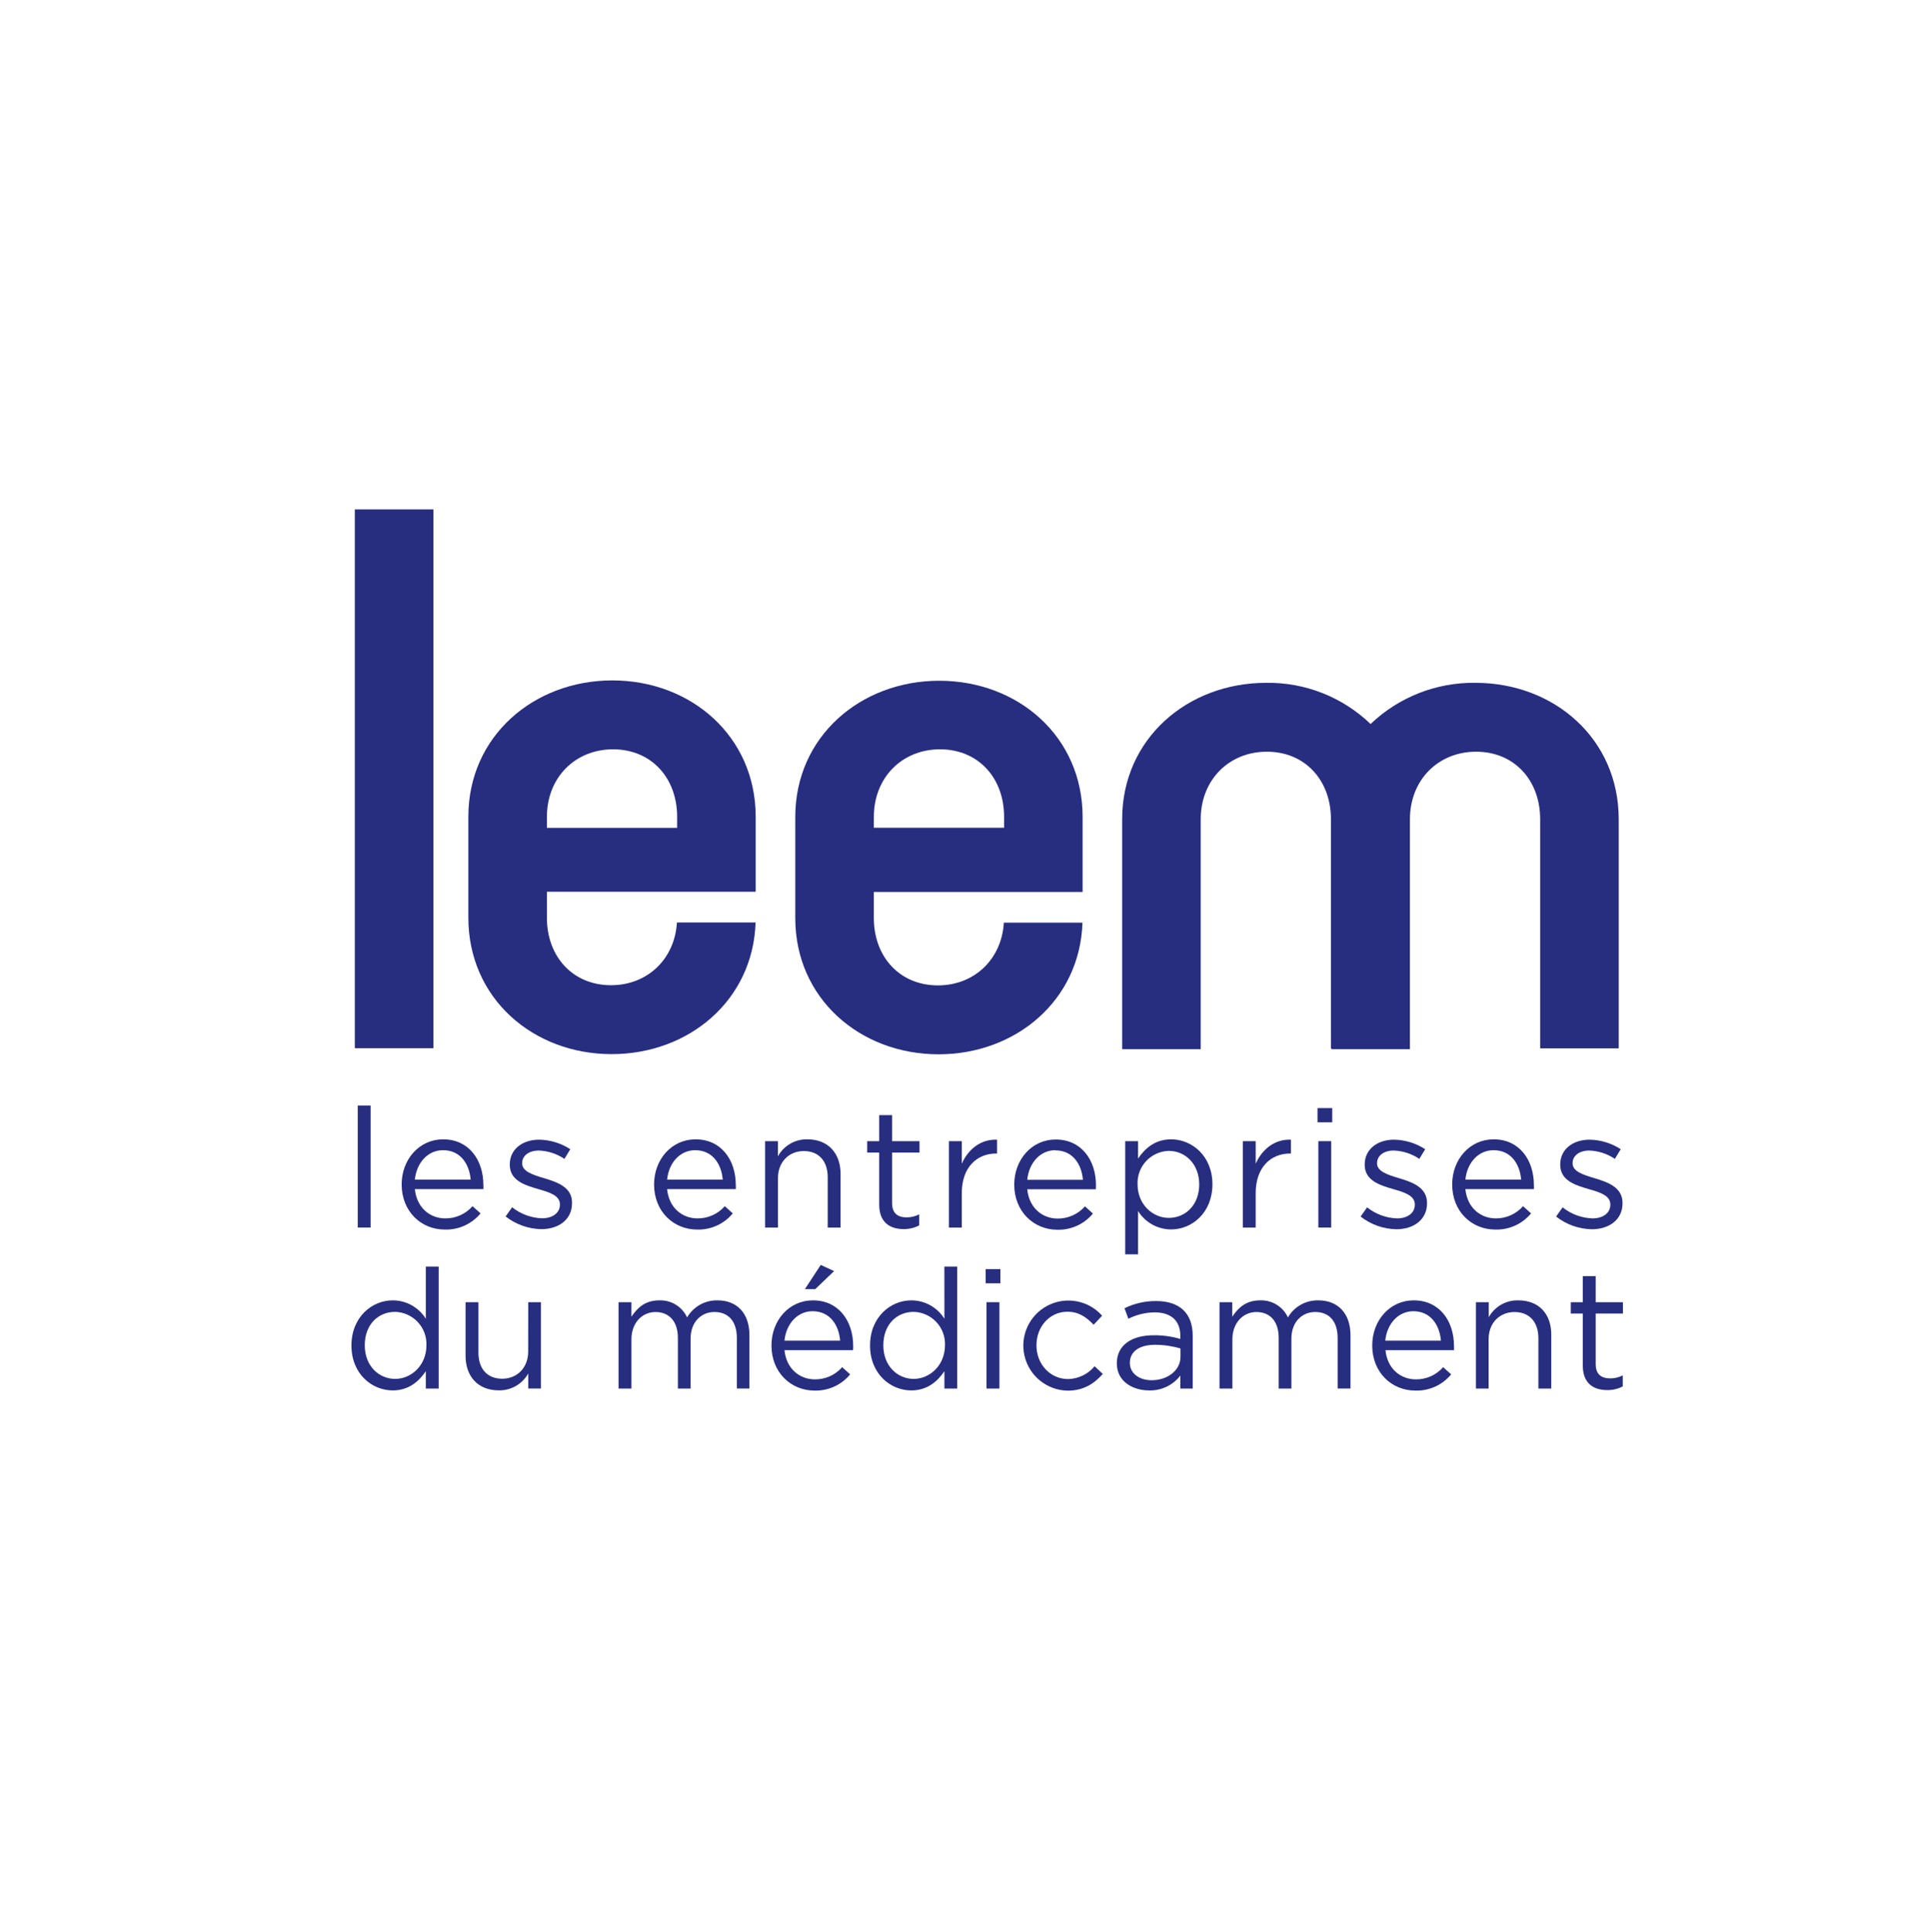
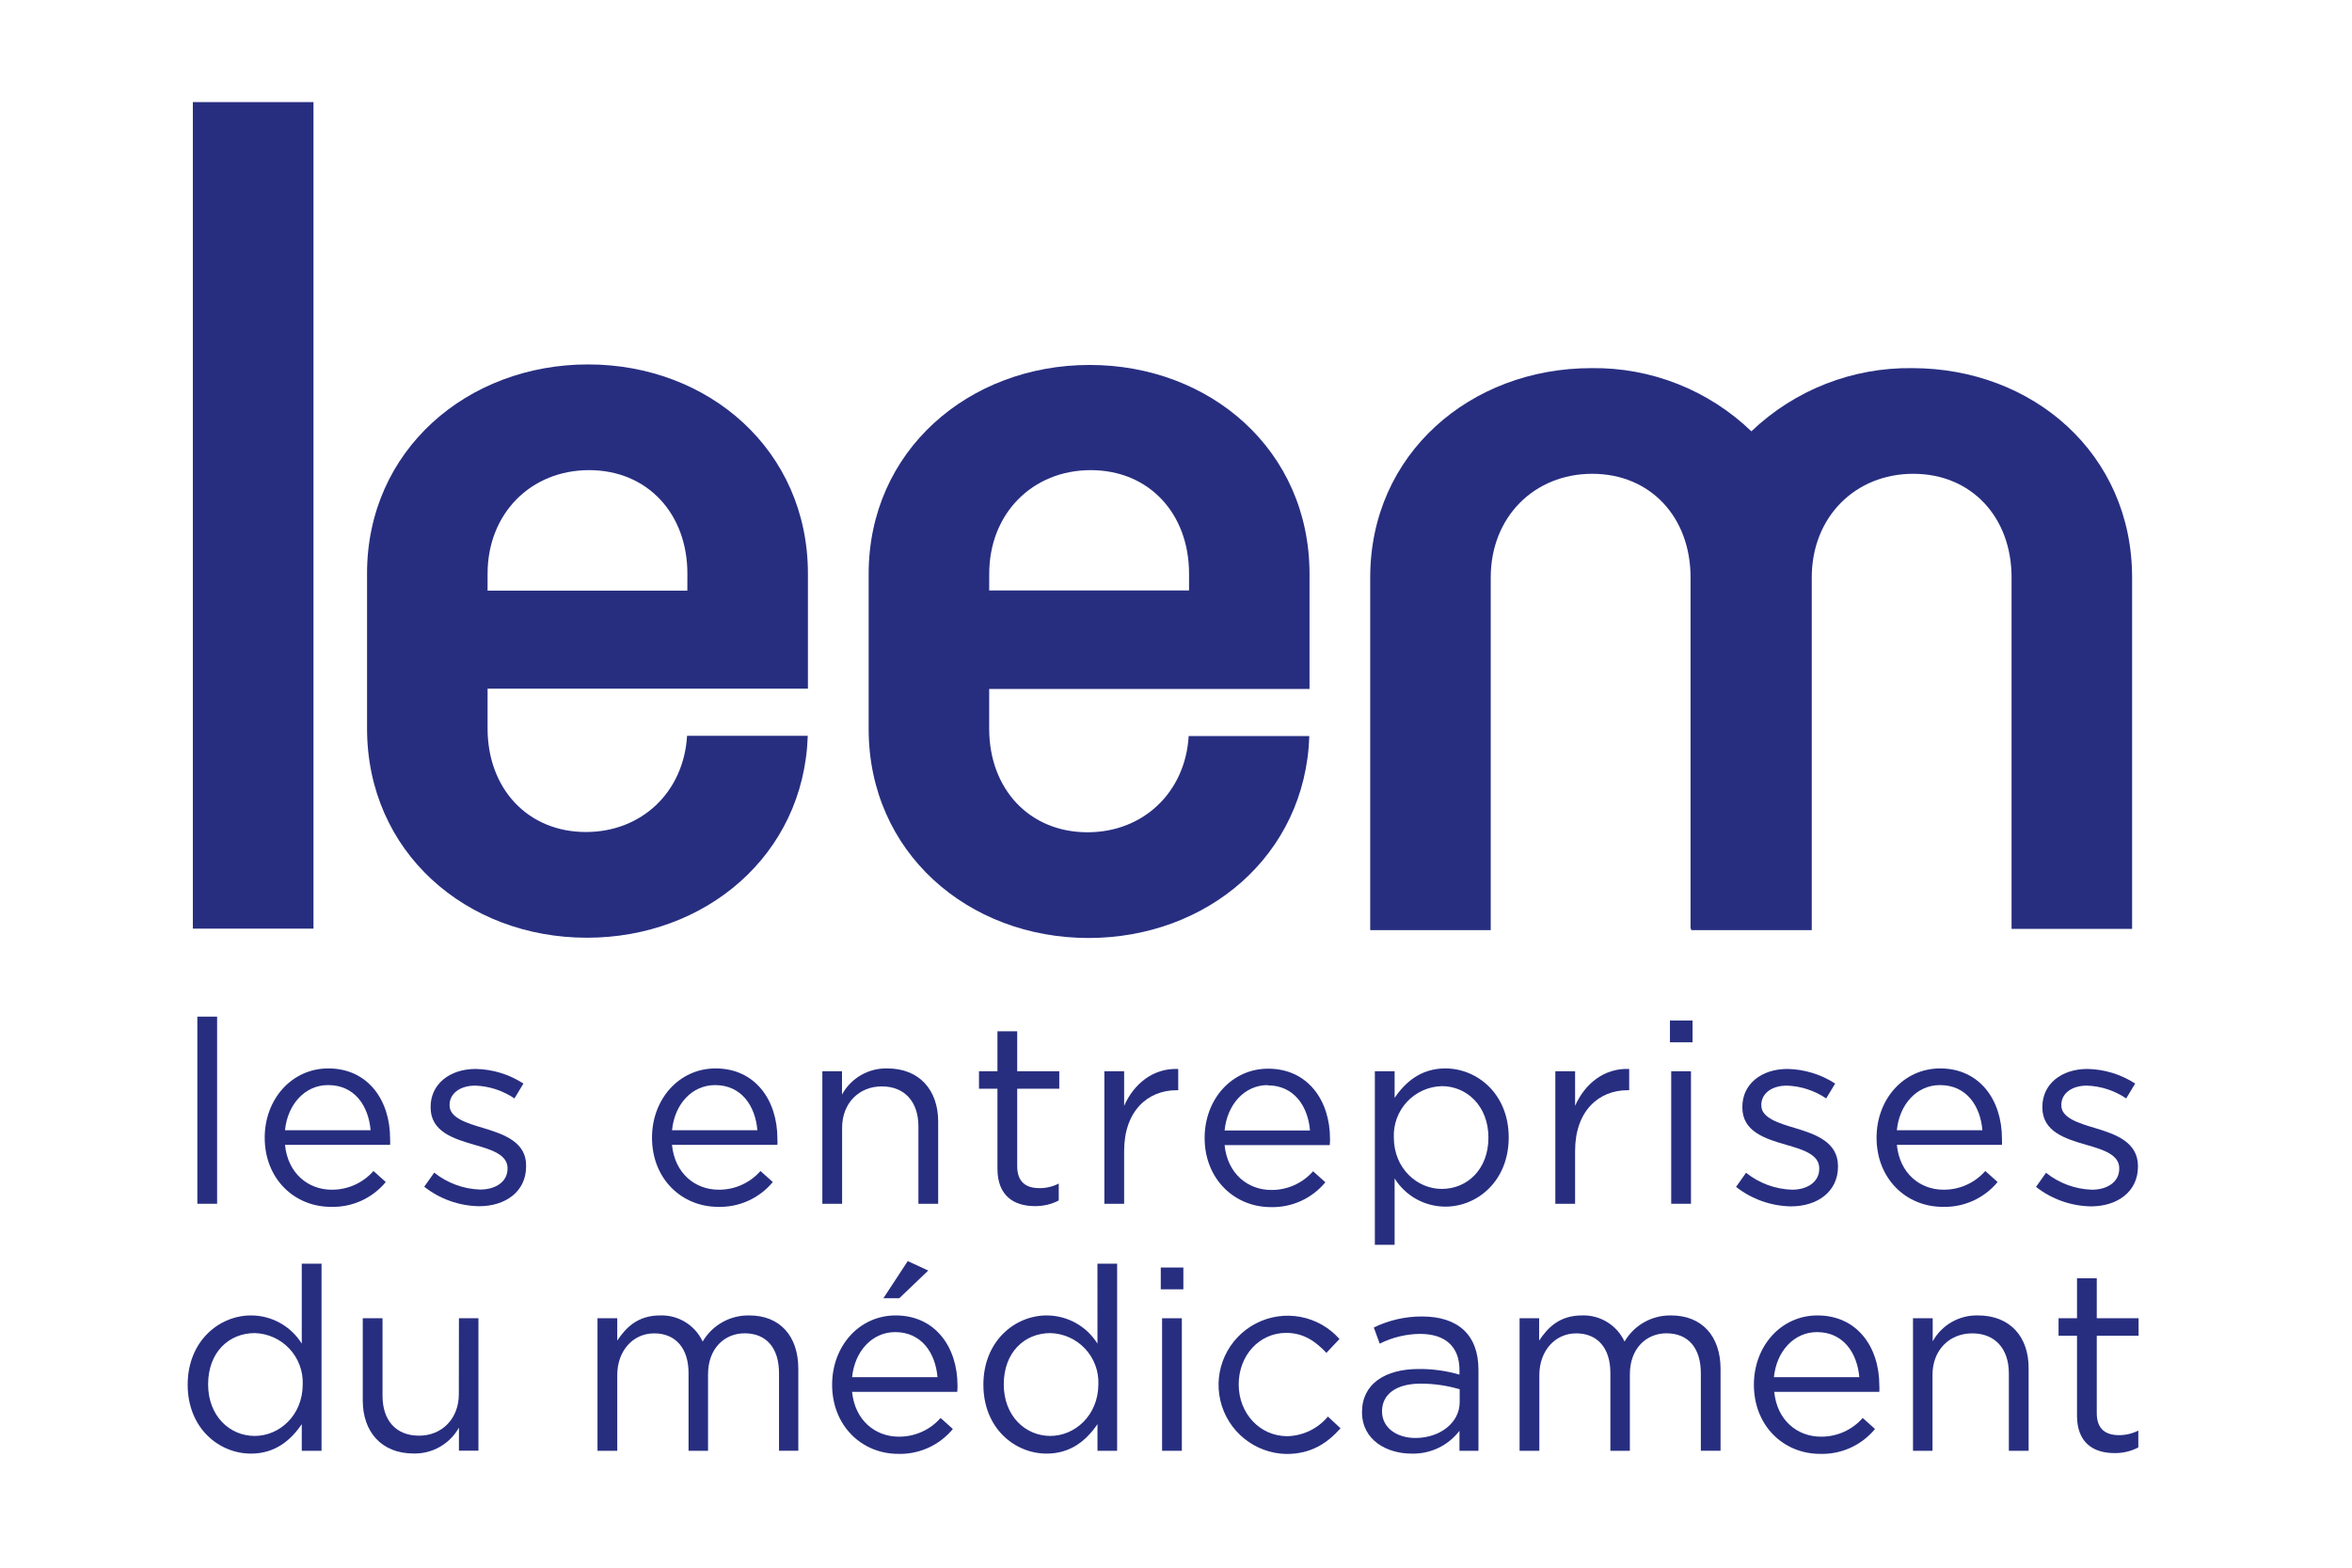
- <svg xmlns="http://www.w3.org/2000/svg" id="Calque_1" data-name="Calque 1" viewBox="0 0 566.93 566.93">
-   <defs>
-     <style>.cls-1{fill:#272e80;}</style>
+ <svg xmlns="http://www.w3.org/2000/svg" id="Calque_1" data-name="Calque 1" viewBox="0 0 450 300" version="1.1" width="450" height="300">
+   <defs id="defs4">
+     <style id="style2">.cls-1{fill:#272e80;}</style>
  </defs>
-   <rect class="cls-1" x="104.16" y="149.54" width="23.08" height="158.17" />
-   <path class="cls-1" d="M352.48,240.5c0-11.53,8.29-19.83,19.42-19.83s18.81,8.3,18.81,19.83v67.26h.13V308H413.9V240.5c0-11.53,8.29-19.83,19.42-19.83s18.81,8.3,18.81,19.83v67.26h23.06V240.5c0-23.67-19-40.05-42.07-40.05a43.68,43.68,0,0,0-30.77,12.09,43.3,43.3,0,0,0-30.65-12.09c-23.06,0-42.28,16.38-42.28,40.05V308h23.06Z" />
-   <path class="cls-1" d="M179.77,199.74c-23.06,0-42.28,16.38-42.28,40v29.66c0,23.67,19,40.05,42.07,40.05,22.61,0,41.5-15.74,42.25-38.64H198.72c-.65,10.78-8.69,18.41-19.36,18.41-11.12,0-18.81-8.29-18.81-19.82v-7.61h61.29v-22C221.84,216.12,202.82,199.74,179.77,199.74Zm19,43.29H160.55v-3.24c0-11.53,8.29-19.82,19.42-19.82s18.81,8.29,18.81,19.82Z" />
-   <path class="cls-1" d="M275.53,309.5c22.6,0,41.49-15.74,42.24-38.64H294.69c-.65,10.78-8.69,18.41-19.36,18.41-11.13,0-18.81-8.29-18.81-19.82v-7.61h61.29v-22c0-23.67-19-40-42.08-40s-42.27,16.38-42.27,40v29.66C233.46,293.12,252.48,309.5,275.53,309.5Zm-19-69.71c0-11.53,8.29-19.82,19.42-19.82s18.81,8.29,18.81,19.82V243H256.52Z" />
-   <rect class="cls-1" x="105.02" y="324.55" width="3.78" height="35.81" />
-   <path class="cls-1" d="M141.07,356.2l-2.35-2.11a10.54,10.54,0,0,1-8,3.58c-4.46,0-8.39-3.09-8.93-8.59H141.9a10.05,10.05,0,0,0,0-1.18c0-7.45-4.31-13.44-11.82-13.44-7,0-12.17,5.89-12.17,13.25,0,7.9,5.7,13.24,12.66,13.24A13.1,13.1,0,0,0,141.07,356.2Zm-11-18.55c5.06,0,7.7,4,8.1,8.64H121.79C122.28,341.33,125.62,337.65,130,337.65Z" />
-   <path class="cls-1" d="M159.81,345.89c-3.39-1-6.53-2-6.53-4.36v-.1c0-2.11,1.92-3.68,4.91-3.68a14.32,14.32,0,0,1,7.5,2.45l1.72-2.84a17.3,17.3,0,0,0-9.12-2.8c-5,0-8.64,2.9-8.64,7.26v.1c0,4.66,4.42,6,8.39,7.16,3.34.93,6.33,1.92,6.33,4.47v.09c0,2.46-2.21,4-5.25,4a14.84,14.84,0,0,1-8.78-3.24l-1.91,2.7a17.45,17.45,0,0,0,10.49,3.73c5.06,0,9-2.8,9-7.61v-.1C168,348.59,163.73,347.07,159.81,345.89Z" />
-   <path class="cls-1" d="M216,347.9c0-7.45-4.32-13.44-11.82-13.44-7,0-12.17,5.89-12.17,13.25,0,7.9,5.69,13.24,12.66,13.24a13.1,13.1,0,0,0,10.45-4.75l-2.36-2.11a10.51,10.51,0,0,1-8,3.58c-4.47,0-8.39-3.09-8.93-8.59H216A10.05,10.05,0,0,0,216,347.9Zm-20.16-1.61c.49-5,3.82-8.64,8.24-8.64,5.05,0,7.7,4,8.09,8.64Z" />
-   <path class="cls-1" d="M228.38,345.84c0-4.75,3.24-7.94,7.6-7.94s7,2.94,7,7.65v14.82h3.78V344.62c0-6-3.59-10.16-9.72-10.16a9.61,9.61,0,0,0-8.68,5V335H224.6v25.37h3.78Z" />
-   <path class="cls-1" d="M258.1,353.64c0,5.15,3.09,7.17,7.17,7.17a9.6,9.6,0,0,0,4.56-1.08v-3.24a7.94,7.94,0,0,1-3.68.88c-2.55,0-4.27-1.13-4.27-4.22V338.34h8.05V335h-8.05v-7.65H258.1V335h-3.53v3.34h3.53Z" />
-   <path class="cls-1" d="M292.69,338.63v-4.07c-4.81-.19-8.49,2.85-10.35,7.06V335h-3.78v25.37h3.78V350.26c0-7.65,4.51-11.63,10.05-11.63Z" />
-   <path class="cls-1" d="M310.39,361a13.1,13.1,0,0,0,10.45-4.75l-2.35-2.11a10.52,10.52,0,0,1-8,3.58c-4.46,0-8.39-3.09-8.93-8.59h20.12a10.05,10.05,0,0,0,.05-1.18c0-7.45-4.32-13.44-11.83-13.44-7,0-12.16,5.89-12.16,13.25C297.74,355.61,303.43,361,310.39,361Zm-.58-23.3c5.05,0,7.7,4,8.09,8.64H301.56C302.05,341.33,305.39,337.65,309.81,337.65Z" />
-   <path class="cls-1" d="M343.8,334.46c-4.66,0-7.65,2.6-9.71,5.64V335h-3.78v33.21h3.78v-12.7a11.45,11.45,0,0,0,9.71,5.4c6.13,0,12.12-4.91,12.12-13.25S349.88,334.46,343.8,334.46Zm-.69,23.06c-4.71,0-9.17-3.92-9.17-9.86a9.43,9.43,0,0,1,9.17-9.81c4.81,0,8.93,3.82,8.93,9.86S348,357.52,343.11,357.52Z" />
-   <path class="cls-1" d="M364.84,335v25.37h3.78V350.26c0-7.65,4.51-11.63,10.05-11.63h.3v-4.07c-4.81-.19-8.49,2.85-10.35,7.06V335Z" />
-   <rect class="cls-1" x="386.77" y="325.29" width="4.32" height="4.17" />
-   <rect class="cls-1" x="387.01" y="335" width="3.78" height="25.36" />
-   <path class="cls-1" d="M410.12,357.67a14.85,14.85,0,0,1-8.79-3.24l-1.91,2.7a17.5,17.5,0,0,0,10.5,3.73c5.05,0,9-2.8,9-7.61v-.1c0-4.56-4.22-6.08-8.15-7.26-3.38-1-6.52-2-6.52-4.36v-.1c0-2.11,1.91-3.68,4.9-3.68a14.35,14.35,0,0,1,7.51,2.45l1.72-2.84a17.34,17.34,0,0,0-9.13-2.8c-5,0-8.63,2.9-8.63,7.26v.1c0,4.66,4.41,6,8.39,7.16,3.33.93,6.32,1.92,6.32,4.47v.09C415.36,356.1,413.16,357.67,410.12,357.67Z" />
-   <path class="cls-1" d="M449.46,356.2l-2.36-2.11a10.52,10.52,0,0,1-8,3.58c-4.46,0-8.38-3.09-8.92-8.59h20.11a10.05,10.05,0,0,0,0-1.18c0-7.45-4.32-13.44-11.82-13.44-7,0-12.17,5.89-12.17,13.25,0,7.9,5.69,13.24,12.66,13.24A13.13,13.13,0,0,0,449.46,356.2Zm-11-18.55c5.05,0,7.7,4,8.09,8.64H430.18C430.67,341.33,434,337.65,438.42,337.65Z" />
-   <path class="cls-1" d="M467.5,357.67a14.84,14.84,0,0,1-8.78-3.24l-1.91,2.7a17.5,17.5,0,0,0,10.5,3.73c5.05,0,9-2.8,9-7.61v-.1c0-4.56-4.21-6.08-8.14-7.26-3.38-1-6.52-2-6.52-4.36v-.1c0-2.11,1.91-3.68,4.9-3.68a14.35,14.35,0,0,1,7.51,2.45l1.72-2.84a17.34,17.34,0,0,0-9.13-2.8c-5,0-8.63,2.9-8.63,7.26v.1c0,4.66,4.41,6,8.39,7.16,3.33.93,6.32,1.92,6.32,4.47v.09C472.75,356.1,470.55,357.67,467.5,357.67Z" />
-   <path class="cls-1" d="M125,387.13a11.42,11.42,0,0,0-9.71-5.4c-6.09,0-12.12,4.91-12.12,13.25s6,13.19,12.12,13.19c4.66,0,7.65-2.6,9.71-5.64v5.1h3.78V371.82H125Zm-9,17.66c-4.8,0-8.92-3.83-8.92-9.86,0-6.18,4-9.82,8.92-9.82a9.45,9.45,0,0,1,9.18,9.82C125.18,400.86,120.71,404.79,116,404.79Z" />
-   <path class="cls-1" d="M155.05,396.79c0,4.76-3.29,7.95-7.6,7.95-4.47,0-7-2.95-7-7.66V382.27h-3.78V398c0,6,3.58,10.15,9.72,10.15a9.68,9.68,0,0,0,8.68-4.95v4.41h3.73V382.27h-3.73Z" />
-   <path class="cls-1" d="M210.63,381.73a10.11,10.11,0,0,0-8.93,5,8.64,8.64,0,0,0-8.15-5c-4.26,0-6.52,2.31-8.19,4.81v-4.27h-3.78v25.36h3.78V393.16c0-4.66,3-8,7.07-8S199,388,199,392.72v14.91h3.73V393c0-5,3.19-7.85,7-7.85,4.12,0,6.58,2.75,6.58,7.66v14.81H220v-15.7C220,385.65,216.46,381.73,210.63,381.73Z" />
-   <path class="cls-1" d="M238.63,381.73c-7,0-12.16,5.89-12.16,13.25,0,7.89,5.69,13.24,12.65,13.24a13.08,13.08,0,0,0,10.45-4.76l-2.35-2.11a10.5,10.5,0,0,1-8,3.58c-4.46,0-8.39-3.09-8.93-8.58h20.12a10.14,10.14,0,0,0,.05-1.18C250.46,387.71,246.14,381.73,238.63,381.73Zm-8.34,11.82c.49-4.95,3.83-8.63,8.24-8.63,5.06,0,7.71,4,8.1,8.63Z" />
-   <polygon class="cls-1" points="236.28 378.44 239.32 378.44 244.86 373.14 240.94 371.33 236.28 378.44" />
-   <path class="cls-1" d="M277.24,387.13a11.46,11.46,0,0,0-9.72-5.4c-6.08,0-12.11,4.91-12.11,13.25s6,13.19,12.11,13.19c4.66,0,7.66-2.6,9.72-5.64v5.1H281V371.82h-3.77Zm-9,17.66c-4.81,0-8.93-3.83-8.93-9.86,0-6.18,4-9.82,8.93-9.82a9.44,9.44,0,0,1,9.17,9.82C277.38,400.86,272.92,404.79,268.21,404.79Z" />
-   <rect class="cls-1" x="289.35" y="372.56" width="4.32" height="4.17" />
-   <rect class="cls-1" x="289.6" y="382.27" width="3.78" height="25.36" />
-   <path class="cls-1" d="M313.58,404.84c-5.3,0-9.32-4.37-9.32-9.91s3.93-9.86,9.08-9.86c3.43,0,5.69,1.71,7.7,3.82l2.5-2.65a13.23,13.23,0,1,0-10.15,22c4.75,0,7.8-2.06,10.35-4.91l-2.41-2.25A10.45,10.45,0,0,1,313.58,404.84Z" />
-   <path class="cls-1" d="M339.33,381.93a20.88,20.88,0,0,0-9.22,2.11l1.13,3.09a17.64,17.64,0,0,1,7.7-1.87c4.76,0,7.56,2.36,7.56,6.92v.88a26.91,26.91,0,0,0-7.8-1.08c-6.43,0-10.85,2.85-10.85,8.24s4.76,7.95,9.47,7.95a11.14,11.14,0,0,0,9.18-4.36v3.82h3.63v-15.5C350.13,385.46,346.25,381.93,339.33,381.93Zm7.21,16.38c0,4-3.82,6.87-8.48,6.87-3.44,0-6.38-1.87-6.38-5.1s2.65-5.3,7.41-5.3a26.37,26.37,0,0,1,7.45,1.08Z" />
-   <path class="cls-1" d="M387,381.73a10.1,10.1,0,0,0-8.92,5,8.64,8.64,0,0,0-8.15-5c-4.27,0-6.52,2.31-8.19,4.81v-4.27H358v25.36h3.78V393.16c0-4.66,3-8,7.06-8s6.53,2.8,6.53,7.56v14.91h3.73V393c0-5,3.19-7.85,7-7.85,4.12,0,6.58,2.75,6.58,7.66v14.81h3.77v-15.7C396.43,385.65,392.85,381.73,387,381.73Z" />
-   <path class="cls-1" d="M415,381.73c-7,0-12.17,5.89-12.17,13.25,0,7.89,5.69,13.24,12.66,13.24A13.08,13.08,0,0,0,426,403.46l-2.35-2.11a10.52,10.52,0,0,1-8,3.58c-4.47,0-8.39-3.09-8.93-8.58h20.11a10.14,10.14,0,0,0,0-1.18C426.84,387.71,422.53,381.73,415,381.73Zm-8.34,11.82c.49-4.95,3.83-8.63,8.24-8.63,5.05,0,7.7,4,8.1,8.63Z" />
-   <path class="cls-1" d="M445.73,381.73a9.62,9.62,0,0,0-8.69,4.95v-4.41h-3.77v25.36H437V393.11c0-4.76,3.24-7.95,7.61-7.95s7,2.95,7,7.66v14.81h3.78V391.88C455.44,385.85,451.86,381.73,445.73,381.73Z" />
-   <path class="cls-1" d="M476.43,385.61v-3.34h-8v-7.65h-3.78v7.65h-3.53v3.34h3.53v15.3c0,5.15,3.09,7.16,7.16,7.16a9.5,9.5,0,0,0,4.57-1.08v-3.23a8.07,8.07,0,0,1-3.68.88c-2.55,0-4.27-1.13-4.27-4.22V385.61Z" />
+   <rect class="cls-1" x="36.897" y="19.538" width="23.08" height="158.17" id="rect8" style="fill:#272e80" />
+   <path class="cls-1" d="m 285.217,110.498 c 0,-11.53 8.29,-19.83 19.42,-19.83 11.13,0 18.81,8.3 18.81,19.83 v 67.26 h 0.13 v 0.24 h 23.06 v -67.5 c 0,-11.53 8.29,-19.83 19.42,-19.83 11.13,0 18.81,8.3 18.81,19.83 v 67.26 h 23.06 v -67.26 c 0,-23.67 -19,-40.05 -42.07,-40.05 a 43.68,43.68 0 0 0 -30.77,12.09 43.3,43.3 0 0 0 -30.65,-12.09 c -23.06,0 -42.28,16.38 -42.28,40.05 v 67.5 h 23.06 z" id="path10" style="fill:#272e80" />
+   <path class="cls-1" d="m 112.507,69.738 c -23.06,0 -42.28,16.38 -42.28,40 v 29.66 c 0,23.67 19,40.05 42.07,40.05 22.61,0 41.5,-15.74 42.25,-38.64 h -23.09 c -0.65,10.78 -8.69,18.41 -19.36,18.41 -11.12,0 -18.81,-8.29 -18.81,-19.82 v -7.61 h 61.29 v -22 c 0,-23.67 -19.02,-40.05 -42.07,-40.05 z m 19,43.29 H 93.287 v -3.24 c 0,-11.53 8.29,-19.82 19.42,-19.82 11.13,0 18.81,8.29 18.81,19.82 z" id="path12" style="fill:#272e80" />
+   <path class="cls-1" d="m 208.267,179.498 c 22.6,0 41.49,-15.74 42.24,-38.64 h -23.08 c -0.65,10.78 -8.69,18.41 -19.36,18.41 -11.13,0 -18.81,-8.29 -18.81,-19.82 v -7.61 h 61.29 v -22 c 0,-23.67 -19,-40 -42.08,-40 -23.08,0 -42.27,16.38 -42.27,40 v 29.66 c 0,23.62 19.02,40 42.07,40 z m -19,-69.71 c 0,-11.53 8.29,-19.82 19.42,-19.82 11.13,0 18.81,8.29 18.81,19.82 v 3.21 h -38.24 z" id="path14" style="fill:#272e80" />
+   <rect class="cls-1" x="37.757" y="194.548" width="3.78" height="35.81" id="rect16" style="fill:#272e80" />
+   <path class="cls-1" d="m 73.807,226.198 -2.35,-2.11 a 10.54,10.54 0 0 1 -8,3.58 c -4.46,0 -8.39,-3.09 -8.93,-8.59 h 20.11 a 10.05,10.05 0 0 0 0,-1.18 c 0,-7.45 -4.31,-13.44 -11.82,-13.44 -7,0 -12.17,5.89 -12.17,13.25 0,7.9 5.7,13.24 12.66,13.24 a 13.1,13.1 0 0 0 10.5,-4.75 z m -11,-18.55 c 5.06,0 7.7,4 8.1,8.64 h -16.38 c 0.49,-4.96 3.83,-8.64 8.21,-8.64 z" id="path18" style="fill:#272e80" />
+   <path class="cls-1" d="m 92.547,215.888 c -3.39,-1 -6.53,-2 -6.53,-4.36 v -0.1 c 0,-2.11 1.92,-3.68 4.91,-3.68 a 14.32,14.32 0 0 1 7.5,2.45 l 1.72,-2.84 a 17.3,17.3 0 0 0 -9.12,-2.8 c -5,0 -8.64,2.9 -8.64,7.26 v 0.1 c 0,4.66 4.42,6 8.39,7.16 3.34,0.93 6.33,1.92 6.33,4.47 v 0.09 c 0,2.46 -2.21,4 -5.25,4 a 14.84,14.84 0 0 1 -8.78,-3.24 l -1.91,2.7 a 17.45,17.45 0 0 0 10.49,3.73 c 5.06,0 9,-2.8 9,-7.61 v -0.1 c 0.08,-4.53 -4.19,-6.05 -8.11,-7.23 z" id="path20" style="fill:#272e80" />
+   <path class="cls-1" d="m 148.737,217.898 c 0,-7.45 -4.32,-13.44 -11.82,-13.44 -7,0 -12.17,5.89 -12.17,13.25 0,7.9 5.69,13.24 12.66,13.24 a 13.1,13.1 0 0 0 10.45,-4.75 l -2.36,-2.11 a 10.51,10.51 0 0 1 -8,3.58 c -4.47,0 -8.39,-3.09 -8.93,-8.59 h 20.17 a 10.05,10.05 0 0 0 0,-1.18 z m -20.16,-1.61 c 0.49,-5 3.82,-8.64 8.24,-8.64 5.05,0 7.7,4 8.09,8.64 z" id="path22" style="fill:#272e80" />
+   <path class="cls-1" d="m 161.117,215.838 c 0,-4.75 3.24,-7.94 7.6,-7.94 4.36,0 7,2.94 7,7.65 v 14.82 h 3.78 v -15.75 c 0,-6 -3.59,-10.16 -9.72,-10.16 a 9.61,9.61 0 0 0 -8.68,5 v -4.46 h -3.76 v 25.37 h 3.78 z" id="path24" style="fill:#272e80" />
+   <path class="cls-1" d="m 190.837,223.638 c 0,5.15 3.09,7.17 7.17,7.17 a 9.6,9.6 0 0 0 4.56,-1.08 v -3.24 a 7.94,7.94 0 0 1 -3.68,0.88 c -2.55,0 -4.27,-1.13 -4.27,-4.22 v -14.81 h 8.05 v -3.34 h -8.05 v -7.65 h -3.78 v 7.65 h -3.53 v 3.34 h 3.53 z" id="path26" style="fill:#272e80" />
+   <path class="cls-1" d="m 225.427,208.628 v -4.07 c -4.81,-0.19 -8.49,2.85 -10.35,7.06 v -6.62 h -3.78 v 25.37 h 3.78 v -10.11 c 0,-7.65 4.51,-11.63 10.05,-11.63 z" id="path28" style="fill:#272e80" />
+   <path class="cls-1" d="m 243.127,230.998 a 13.1,13.1 0 0 0 10.45,-4.75 l -2.35,-2.11 a 10.52,10.52 0 0 1 -8,3.58 c -4.46,0 -8.39,-3.09 -8.93,-8.59 h 20.12 a 10.05,10.05 0 0 0 0.05,-1.18 c 0,-7.45 -4.32,-13.44 -11.83,-13.44 -7,0 -12.16,5.89 -12.16,13.25 0,7.85 5.69,13.24 12.65,13.24 z m -0.58,-23.3 c 5.05,0 7.7,4 8.09,8.64 h -16.34 c 0.49,-5.01 3.83,-8.69 8.25,-8.69 z" id="path30" style="fill:#272e80" />
+   <path class="cls-1" d="m 276.537,204.458 c -4.66,0 -7.65,2.6 -9.71,5.64 v -5.1 h -3.78 v 33.21 h 3.78 v -12.7 a 11.45,11.45 0 0 0 9.71,5.4 c 6.13,0 12.12,-4.91 12.12,-13.25 0,-8.34 -6.04,-13.2 -12.12,-13.2 z m -0.69,23.06 c -4.71,0 -9.17,-3.92 -9.17,-9.86 a 9.43,9.43 0 0 1 9.17,-9.81 c 4.81,0 8.93,3.82 8.93,9.86 0,6.04 -4.04,9.81 -8.93,9.81 z" id="path32" style="fill:#272e80" />
+   <path class="cls-1" d="m 297.577,204.998 v 25.37 h 3.78 v -10.11 c 0,-7.65 4.51,-11.63 10.05,-11.63 h 0.3 v -4.07 c -4.81,-0.19 -8.49,2.85 -10.35,7.06 v -6.62 z" id="path34" style="fill:#272e80" />
+   <rect class="cls-1" x="319.507" y="195.288" width="4.32" height="4.17" id="rect36" style="fill:#272e80" />
+   <rect class="cls-1" x="319.747" y="204.998" width="3.78" height="25.36" id="rect38" style="fill:#272e80" />
+   <path class="cls-1" d="m 342.857,227.668 a 14.85,14.85 0 0 1 -8.79,-3.24 l -1.91,2.7 a 17.5,17.5 0 0 0 10.5,3.73 c 5.05,0 9,-2.8 9,-7.61 v -0.1 c 0,-4.56 -4.22,-6.08 -8.15,-7.26 -3.38,-1 -6.52,-2 -6.52,-4.36 v -0.1 c 0,-2.11 1.91,-3.68 4.9,-3.68 a 14.35,14.35 0 0 1 7.51,2.45 l 1.72,-2.84 a 17.34,17.34 0 0 0 -9.13,-2.8 c -5,0 -8.63,2.9 -8.63,7.26 v 0.1 c 0,4.66 4.41,6 8.39,7.16 3.33,0.93 6.32,1.92 6.32,4.47 v 0.09 c 0.03,2.46 -2.17,4.03 -5.21,4.03 z" id="path40" style="fill:#272e80" />
+   <path class="cls-1" d="m 382.197,226.198 -2.36,-2.11 a 10.52,10.52 0 0 1 -8,3.58 c -4.46,0 -8.38,-3.09 -8.92,-8.59 h 20.11 a 10.05,10.05 0 0 0 0,-1.18 c 0,-7.45 -4.32,-13.44 -11.82,-13.44 -7,0 -12.17,5.89 -12.17,13.25 0,7.9 5.69,13.24 12.66,13.24 a 13.13,13.13 0 0 0 10.5,-4.75 z m -11,-18.55 c 5.05,0 7.7,4 8.09,8.64 h -16.37 c 0.49,-4.96 3.82,-8.64 8.24,-8.64 z" id="path42" style="fill:#272e80" />
+   <path class="cls-1" d="m 400.237,227.668 a 14.84,14.84 0 0 1 -8.78,-3.24 l -1.91,2.7 a 17.5,17.5 0 0 0 10.5,3.73 c 5.05,0 9,-2.8 9,-7.61 v -0.1 c 0,-4.56 -4.21,-6.08 -8.14,-7.26 -3.38,-1 -6.52,-2 -6.52,-4.36 v -0.1 c 0,-2.11 1.91,-3.68 4.9,-3.68 a 14.35,14.35 0 0 1 7.51,2.45 l 1.72,-2.84 a 17.34,17.34 0 0 0 -9.13,-2.8 c -5,0 -8.63,2.9 -8.63,7.26 v 0.1 c 0,4.66 4.41,6 8.39,7.16 3.33,0.93 6.32,1.92 6.32,4.47 v 0.09 c 0.02,2.46 -2.18,4.03 -5.23,4.03 z" id="path44" style="fill:#272e80" />
+   <path class="cls-1" d="m 57.737,257.128 a 11.42,11.42 0 0 0 -9.71,-5.4 c -6.09,0 -12.12,4.91 -12.12,13.25 0,8.34 6,13.19 12.12,13.19 4.66,0 7.65,-2.6 9.71,-5.64 v 5.1 h 3.78 v -35.81 h -3.78 z m -9,17.66 c -4.8,0 -8.92,-3.83 -8.92,-9.86 0,-6.18 4,-9.82 8.92,-9.82 a 9.45,9.45 0 0 1 9.18,9.82 c 0,5.93 -4.47,9.86 -9.18,9.86 z" id="path46" style="fill:#272e80" />
+   <path class="cls-1" d="m 87.787,266.788 c 0,4.76 -3.29,7.95 -7.6,7.95 -4.47,0 -7,-2.95 -7,-7.66 v -14.81 h -3.78 v 15.73 c 0,6 3.58,10.15 9.72,10.15 a 9.68,9.68 0 0 0 8.68,-4.95 v 4.41 h 3.73 v -25.34 h -3.73 z" id="path48" style="fill:#272e80" />
+   <path class="cls-1" d="m 143.367,251.728 a 10.11,10.11 0 0 0 -8.93,5 8.64,8.64 0 0 0 -8.15,-5 c -4.26,0 -6.52,2.31 -8.19,4.81 v -4.27 h -3.78 v 25.36 h 3.78 v -14.47 c 0,-4.66 3,-8 7.07,-8 4.07,0 6.57,2.84 6.57,7.56 v 14.91 h 3.73 v -14.63 c 0,-5 3.19,-7.85 7,-7.85 4.12,0 6.58,2.75 6.58,7.66 v 14.81 h 3.69 v -15.7 c 0,-6.27 -3.54,-10.19 -9.37,-10.19 z" id="path50" style="fill:#272e80" />
+   <path class="cls-1" d="m 171.367,251.728 c -7,0 -12.16,5.89 -12.16,13.25 0,7.89 5.69,13.24 12.65,13.24 a 13.08,13.08 0 0 0 10.45,-4.76 l -2.35,-2.11 a 10.5,10.5 0 0 1 -8,3.58 c -4.46,0 -8.39,-3.09 -8.93,-8.58 h 20.12 a 10.14,10.14 0 0 0 0.05,-1.18 c 0,-7.46 -4.32,-13.44 -11.83,-13.44 z m -8.34,11.82 c 0.49,-4.95 3.83,-8.63 8.24,-8.63 5.06,0 7.71,4 8.1,8.63 z" id="path52" style="fill:#272e80" />
+   <polygon class="cls-1" points="236.28,378.44 239.32,378.44 244.86,373.14 240.94,371.33 " id="polygon54" transform="translate(-67.26288,-130.002)" style="fill:#272e80" />
+   <path class="cls-1" d="m 209.977,257.128 a 11.46,11.46 0 0 0 -9.72,-5.4 c -6.08,0 -12.11,4.91 -12.11,13.25 0,8.34 6,13.19 12.11,13.19 4.66,0 7.66,-2.6 9.72,-5.64 v 5.1 h 3.76 v -35.81 h -3.77 z m -9,17.66 c -4.81,0 -8.93,-3.83 -8.93,-9.86 0,-6.18 4,-9.82 8.93,-9.82 a 9.44,9.44 0 0 1 9.17,9.82 c -0.03,5.93 -4.49,9.86 -9.2,9.86 z" id="path56" style="fill:#272e80" />
+   <rect class="cls-1" x="222.087" y="242.558" width="4.32" height="4.17" id="rect58" style="fill:#272e80" />
+   <rect class="cls-1" x="222.337" y="252.268" width="3.78" height="25.36" id="rect60" style="fill:#272e80" />
+   <path class="cls-1" d="m 246.317,274.838 c -5.3,0 -9.32,-4.37 -9.32,-9.91 0,-5.54 3.93,-9.86 9.08,-9.86 3.43,0 5.69,1.71 7.7,3.82 l 2.5,-2.65 a 13.23,13.23 0 1 0 -10.15,22 c 4.75,0 7.8,-2.06 10.35,-4.91 l -2.41,-2.25 a 10.45,10.45 0 0 1 -7.75,3.76 z" id="path62" style="fill:#272e80" />
+   <path class="cls-1" d="m 272.067,251.928 a 20.88,20.88 0 0 0 -9.22,2.11 l 1.13,3.09 a 17.64,17.64 0 0 1 7.7,-1.87 c 4.76,0 7.56,2.36 7.56,6.92 v 0.88 a 26.91,26.91 0 0 0 -7.8,-1.08 c -6.43,0 -10.85,2.85 -10.85,8.24 0,5.39 4.76,7.95 9.47,7.95 a 11.14,11.14 0 0 0 9.18,-4.36 v 3.82 h 3.63 v -15.5 c 0,-6.67 -3.88,-10.2 -10.8,-10.2 z m 7.21,16.38 c 0,4 -3.82,6.87 -8.48,6.87 -3.44,0 -6.38,-1.87 -6.38,-5.1 0,-3.23 2.65,-5.3 7.41,-5.3 a 26.37,26.37 0 0 1 7.45,1.08 z" id="path64" style="fill:#272e80" />
+   <path class="cls-1" d="m 319.737,251.728 a 10.1,10.1 0 0 0 -8.92,5 8.64,8.64 0 0 0 -8.15,-5 c -4.27,0 -6.52,2.31 -8.19,4.81 v -4.27 h -3.74 v 25.36 h 3.78 v -14.47 c 0,-4.66 3,-8 7.06,-8 4.06,0 6.53,2.8 6.53,7.56 v 14.91 h 3.73 v -14.63 c 0,-5 3.19,-7.85 7,-7.85 4.12,0 6.58,2.75 6.58,7.66 v 14.81 h 3.77 v -15.7 c -0.02,-6.27 -3.6,-10.19 -9.45,-10.19 z" id="path66" style="fill:#272e80" />
+   <path class="cls-1" d="m 347.737,251.728 c -7,0 -12.17,5.89 -12.17,13.25 0,7.89 5.69,13.24 12.66,13.24 a 13.08,13.08 0 0 0 10.51,-4.76 l -2.35,-2.11 a 10.52,10.52 0 0 1 -8,3.58 c -4.47,0 -8.39,-3.09 -8.93,-8.58 h 20.11 a 10.14,10.14 0 0 0 0,-1.18 c 0.01,-7.46 -4.3,-13.44 -11.83,-13.44 z m -8.34,11.82 c 0.49,-4.95 3.83,-8.63 8.24,-8.63 5.05,0 7.7,4 8.1,8.63 z" id="path68" style="fill:#272e80" />
+   <path class="cls-1" d="m 378.467,251.728 a 9.62,9.62 0 0 0 -8.69,4.95 v -4.41 h -3.77 v 25.36 h 3.73 v -14.52 c 0,-4.76 3.24,-7.95 7.61,-7.95 4.37,0 7,2.95 7,7.66 v 14.81 h 3.78 v -15.75 c 0.05,-6.03 -3.53,-10.15 -9.66,-10.15 z" id="path70" style="fill:#272e80" />
+   <path class="cls-1" d="m 409.167,255.608 v -3.34 h -8 v -7.65 h -3.78 v 7.65 h -3.53 v 3.34 h 3.53 v 15.3 c 0,5.15 3.09,7.16 7.16,7.16 a 9.5,9.5 0 0 0 4.57,-1.08 v -3.23 a 8.07,8.07 0 0 1 -3.68,0.88 c -2.55,0 -4.27,-1.13 -4.27,-4.22 v -14.81 z" id="path72" style="fill:#272e80" />
</svg>
